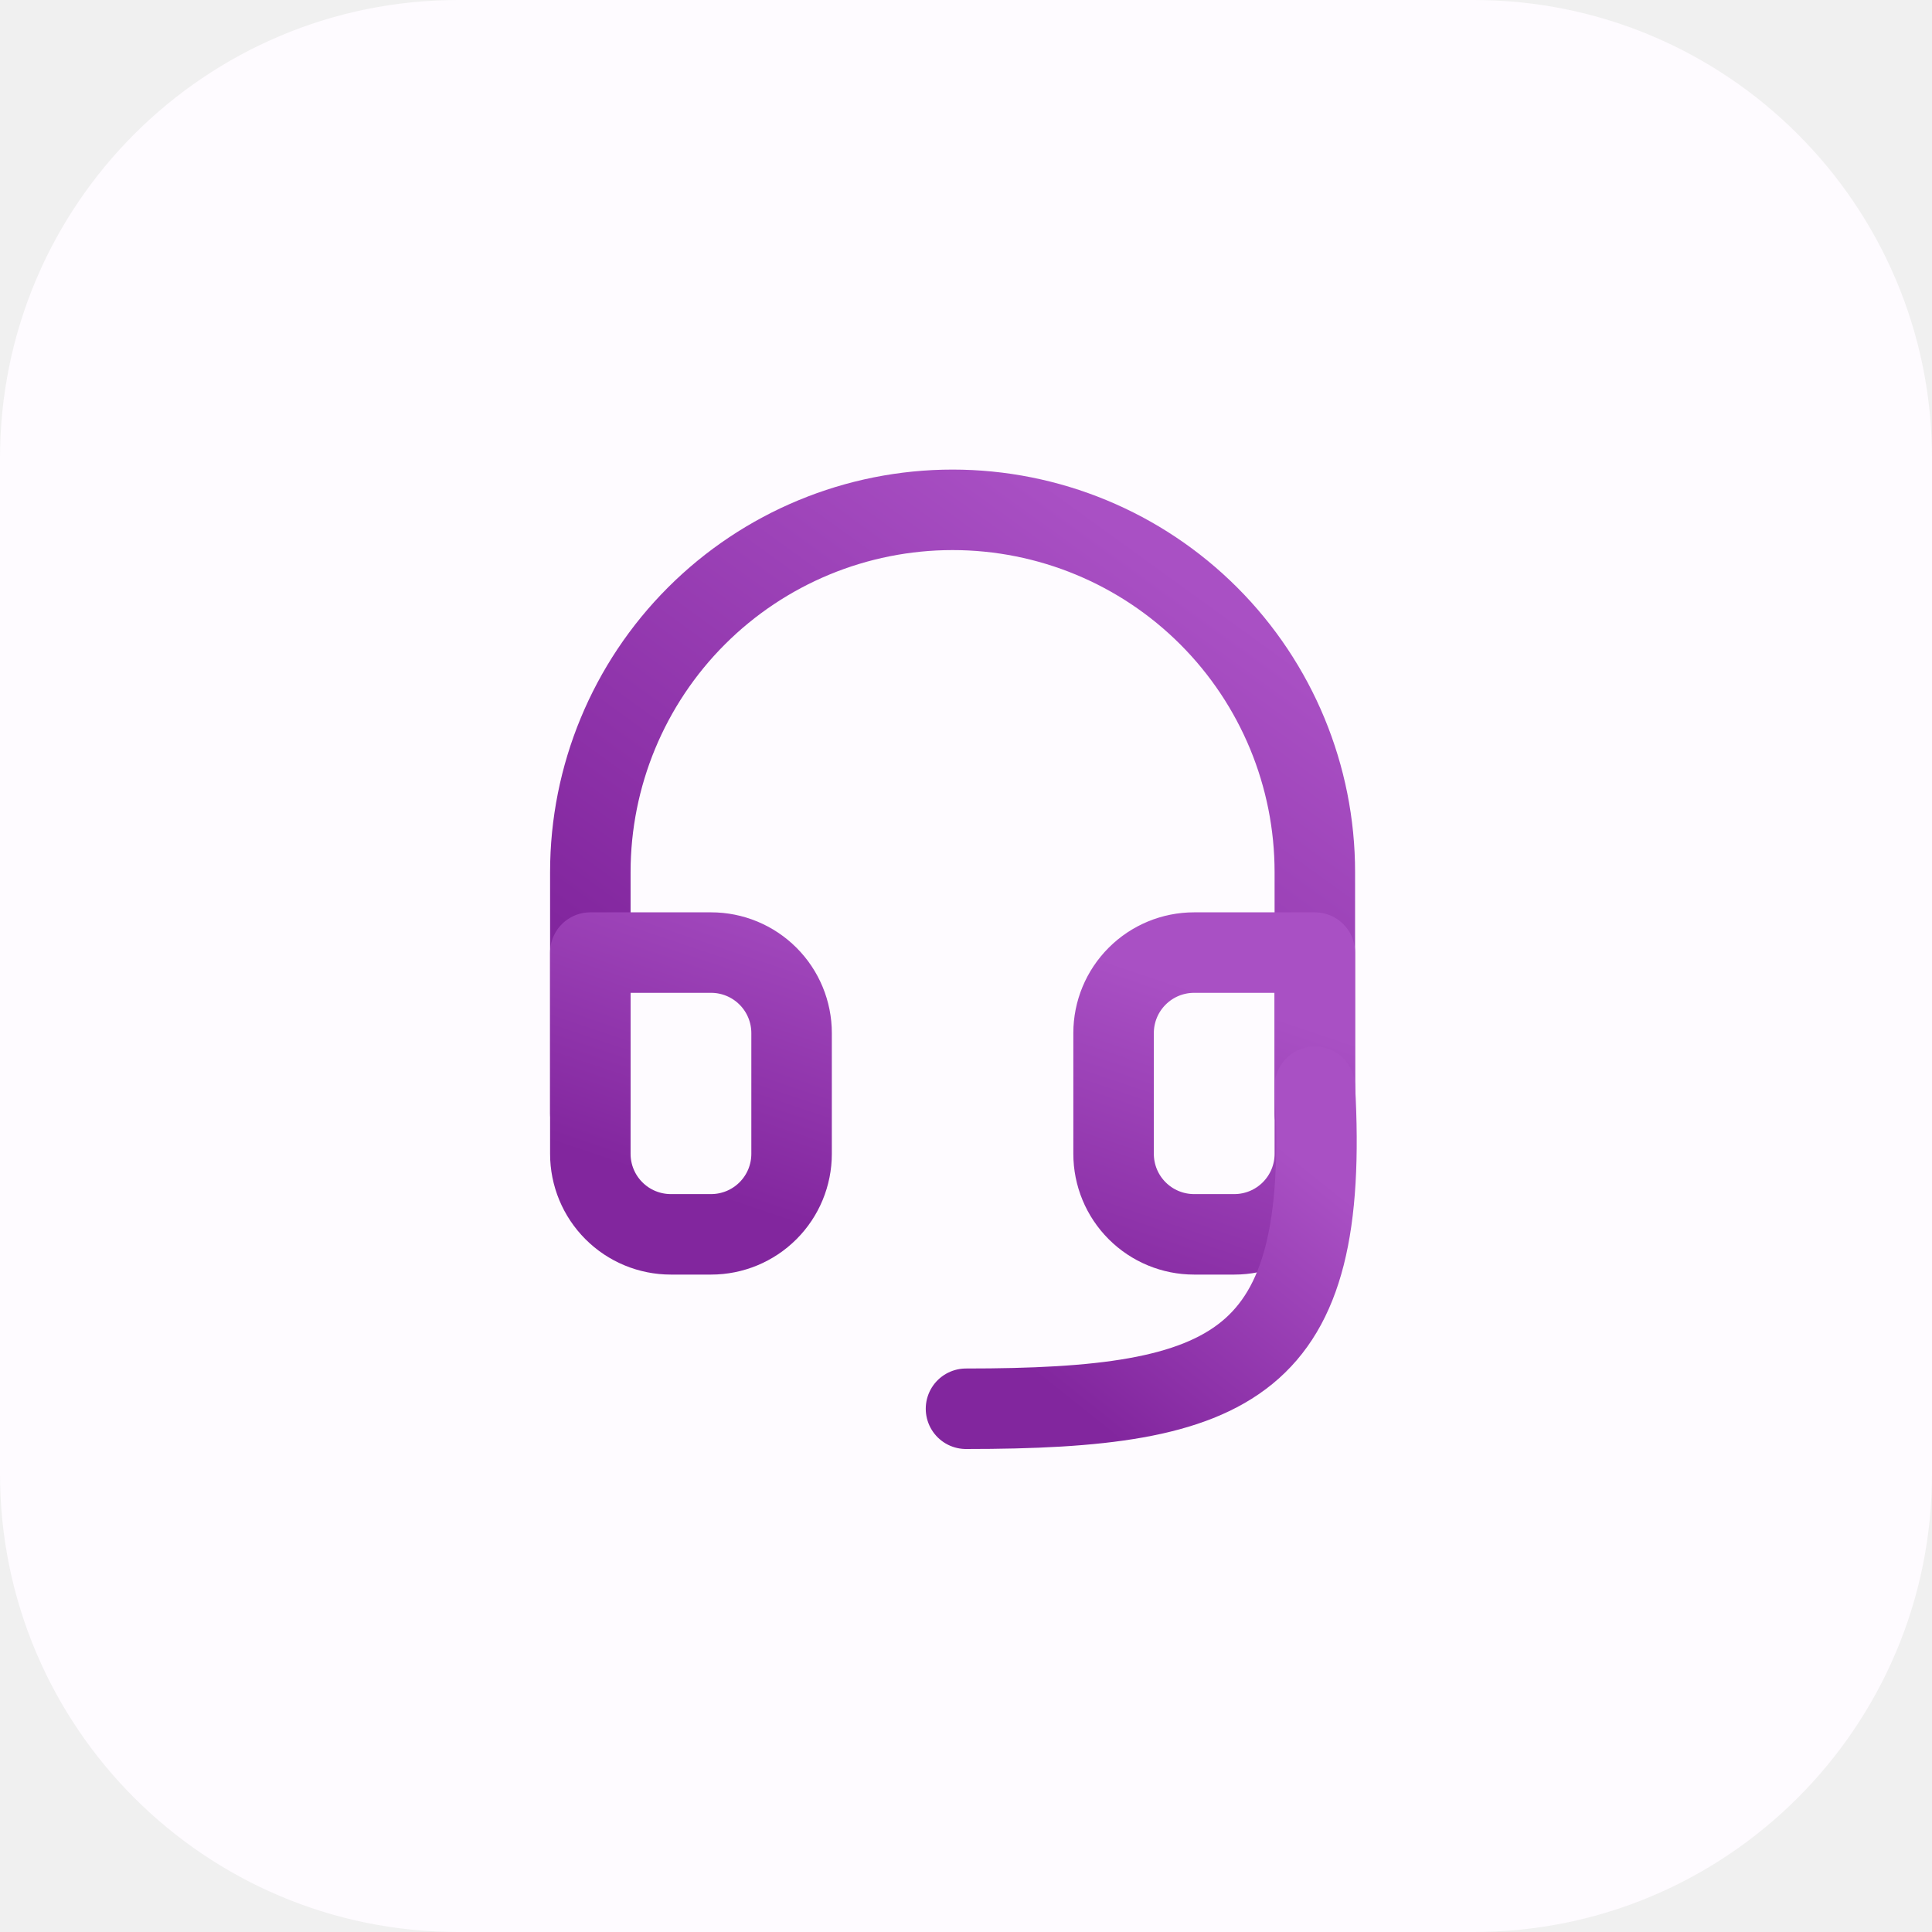
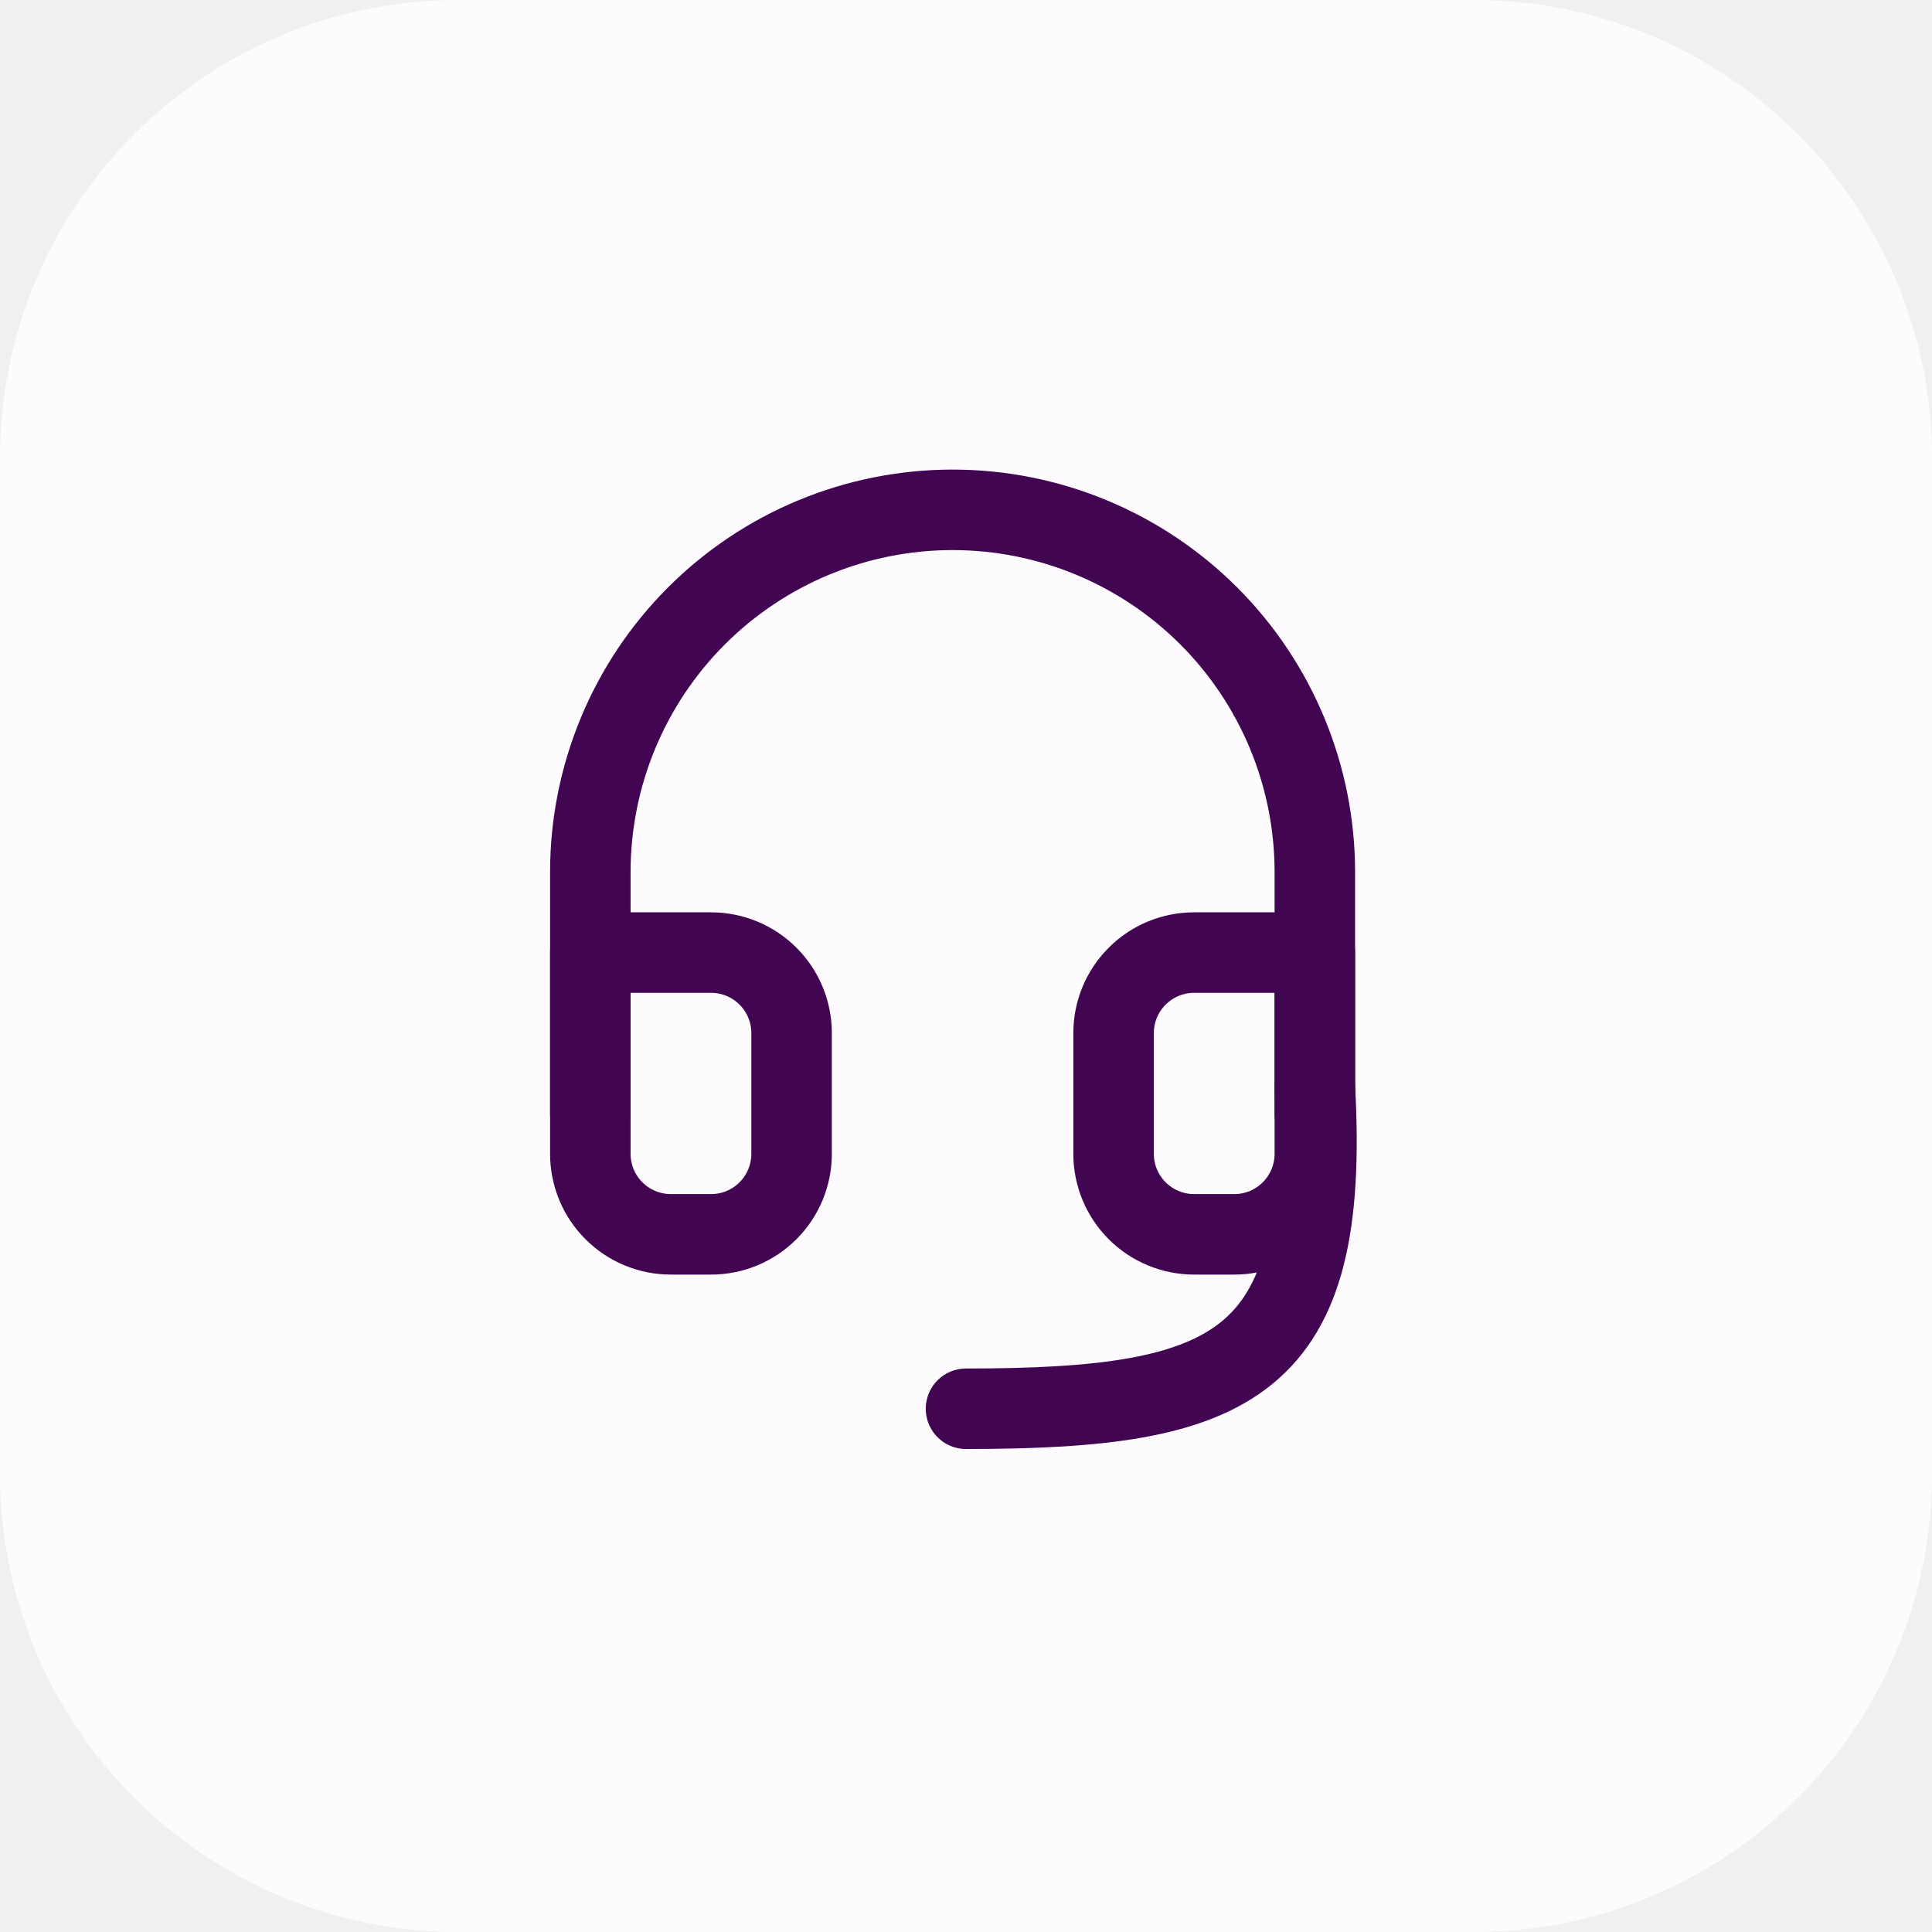
<svg xmlns="http://www.w3.org/2000/svg" width="72" height="72" viewBox="0 0 72 72" fill="none">
  <g clip-path="url(#clip0_1436_95)">
    <rect width="72" height="72" rx="17.077" fill="#FEFBFF" />
    <path d="M22 41.5V32.5C22 28.92 23.422 25.486 25.954 22.954C28.486 20.422 31.92 19 35.5 19C39.08 19 42.514 20.422 45.046 22.954C47.578 25.486 49 28.92 49 32.5V41.5" stroke="url(#paint0_linear_1436_95)" stroke-width="3" stroke-linecap="round" stroke-linejoin="round" />
    <path d="M49 43C49 43.796 48.684 44.559 48.121 45.121C47.559 45.684 46.796 46 46 46H44.5C43.704 46 42.941 45.684 42.379 45.121C41.816 44.559 41.5 43.796 41.5 43V38.5C41.5 37.704 41.816 36.941 42.379 36.379C42.941 35.816 43.704 35.5 44.5 35.5H49V43ZM22 43C22 43.796 22.316 44.559 22.879 45.121C23.441 45.684 24.204 46 25 46H26.5C27.296 46 28.059 45.684 28.621 45.121C29.184 44.559 29.5 43.796 29.5 43V38.5C29.5 37.704 29.184 36.941 28.621 36.379C28.059 35.816 27.296 35.5 26.5 35.5H22V43Z" stroke="url(#paint1_linear_1436_95)" stroke-width="3" stroke-linecap="round" stroke-linejoin="round" />
    <path d="M49 40.5C49.587 50.937 46 52.5 36 52.5" stroke="url(#paint2_linear_1436_95)" stroke-width="3" stroke-linecap="round" stroke-linejoin="round" />
  </g>
  <defs>
    <linearGradient id="paint0_linear_1436_95" x1="44.815" y1="22.038" x2="30.679" y2="41.591" gradientUnits="userSpaceOnUse">
-       <stop stop-color="#A950C4" />
-       <stop offset="1" stop-color="#82269E" />
+       <stop stop-color="#410552" />
+       <stop offset="1" stop-color="#410552" />
    </linearGradient>
    <linearGradient id="paint1_linear_1436_95" x1="44.815" y1="36.917" x2="40.606" y2="49.392" gradientUnits="userSpaceOnUse">
-       <stop stop-color="#A950C4" />
-       <stop offset="1" stop-color="#82269E" />
+       <stop stop-color="#410552" />
+       <stop offset="1" stop-color="#410552" />
    </linearGradient>
    <linearGradient id="paint2_linear_1436_95" x1="47.037" y1="42.12" x2="39.297" y2="51.83" gradientUnits="userSpaceOnUse">
-       <stop stop-color="#A950C4" />
-       <stop offset="1" stop-color="#82269E" />
+       <stop stop-color="#410552" />
+       <stop offset="1" stop-color="#410552" />
    </linearGradient>
    <clipPath id="clip0_1436_95">
      <rect width="72" height="72" fill="white" />
    </clipPath>
  </defs>
</svg>
